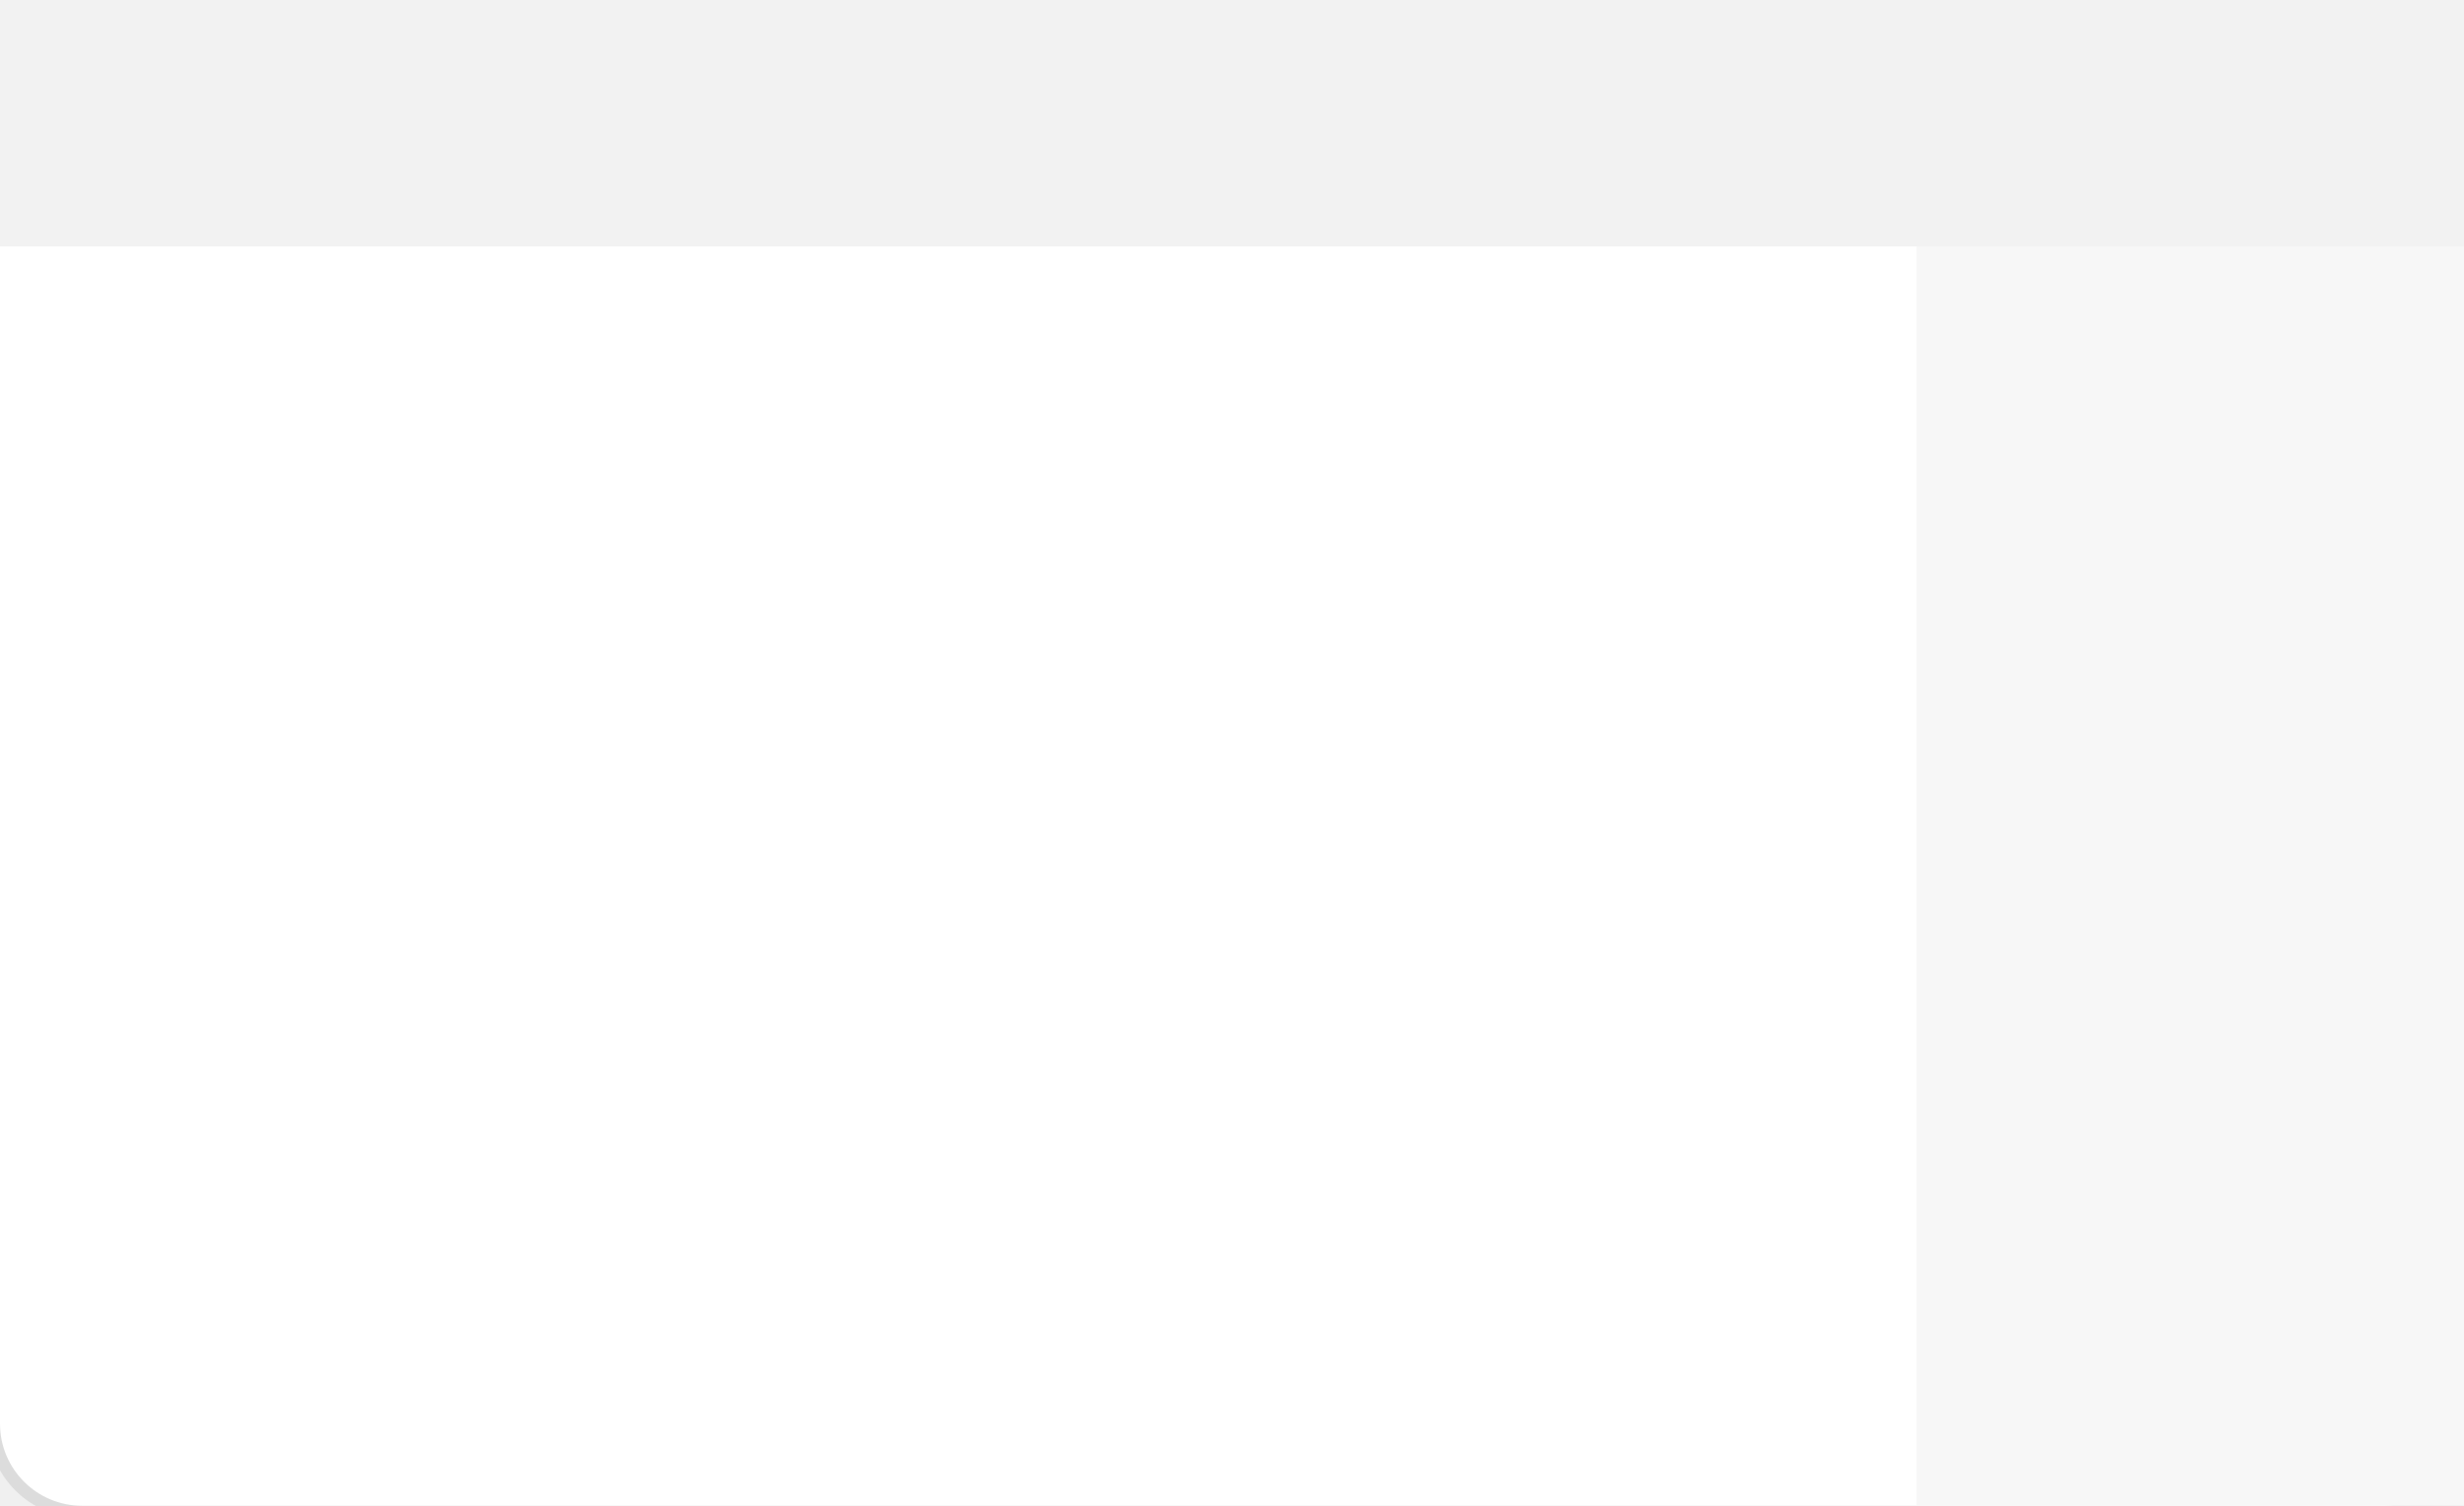
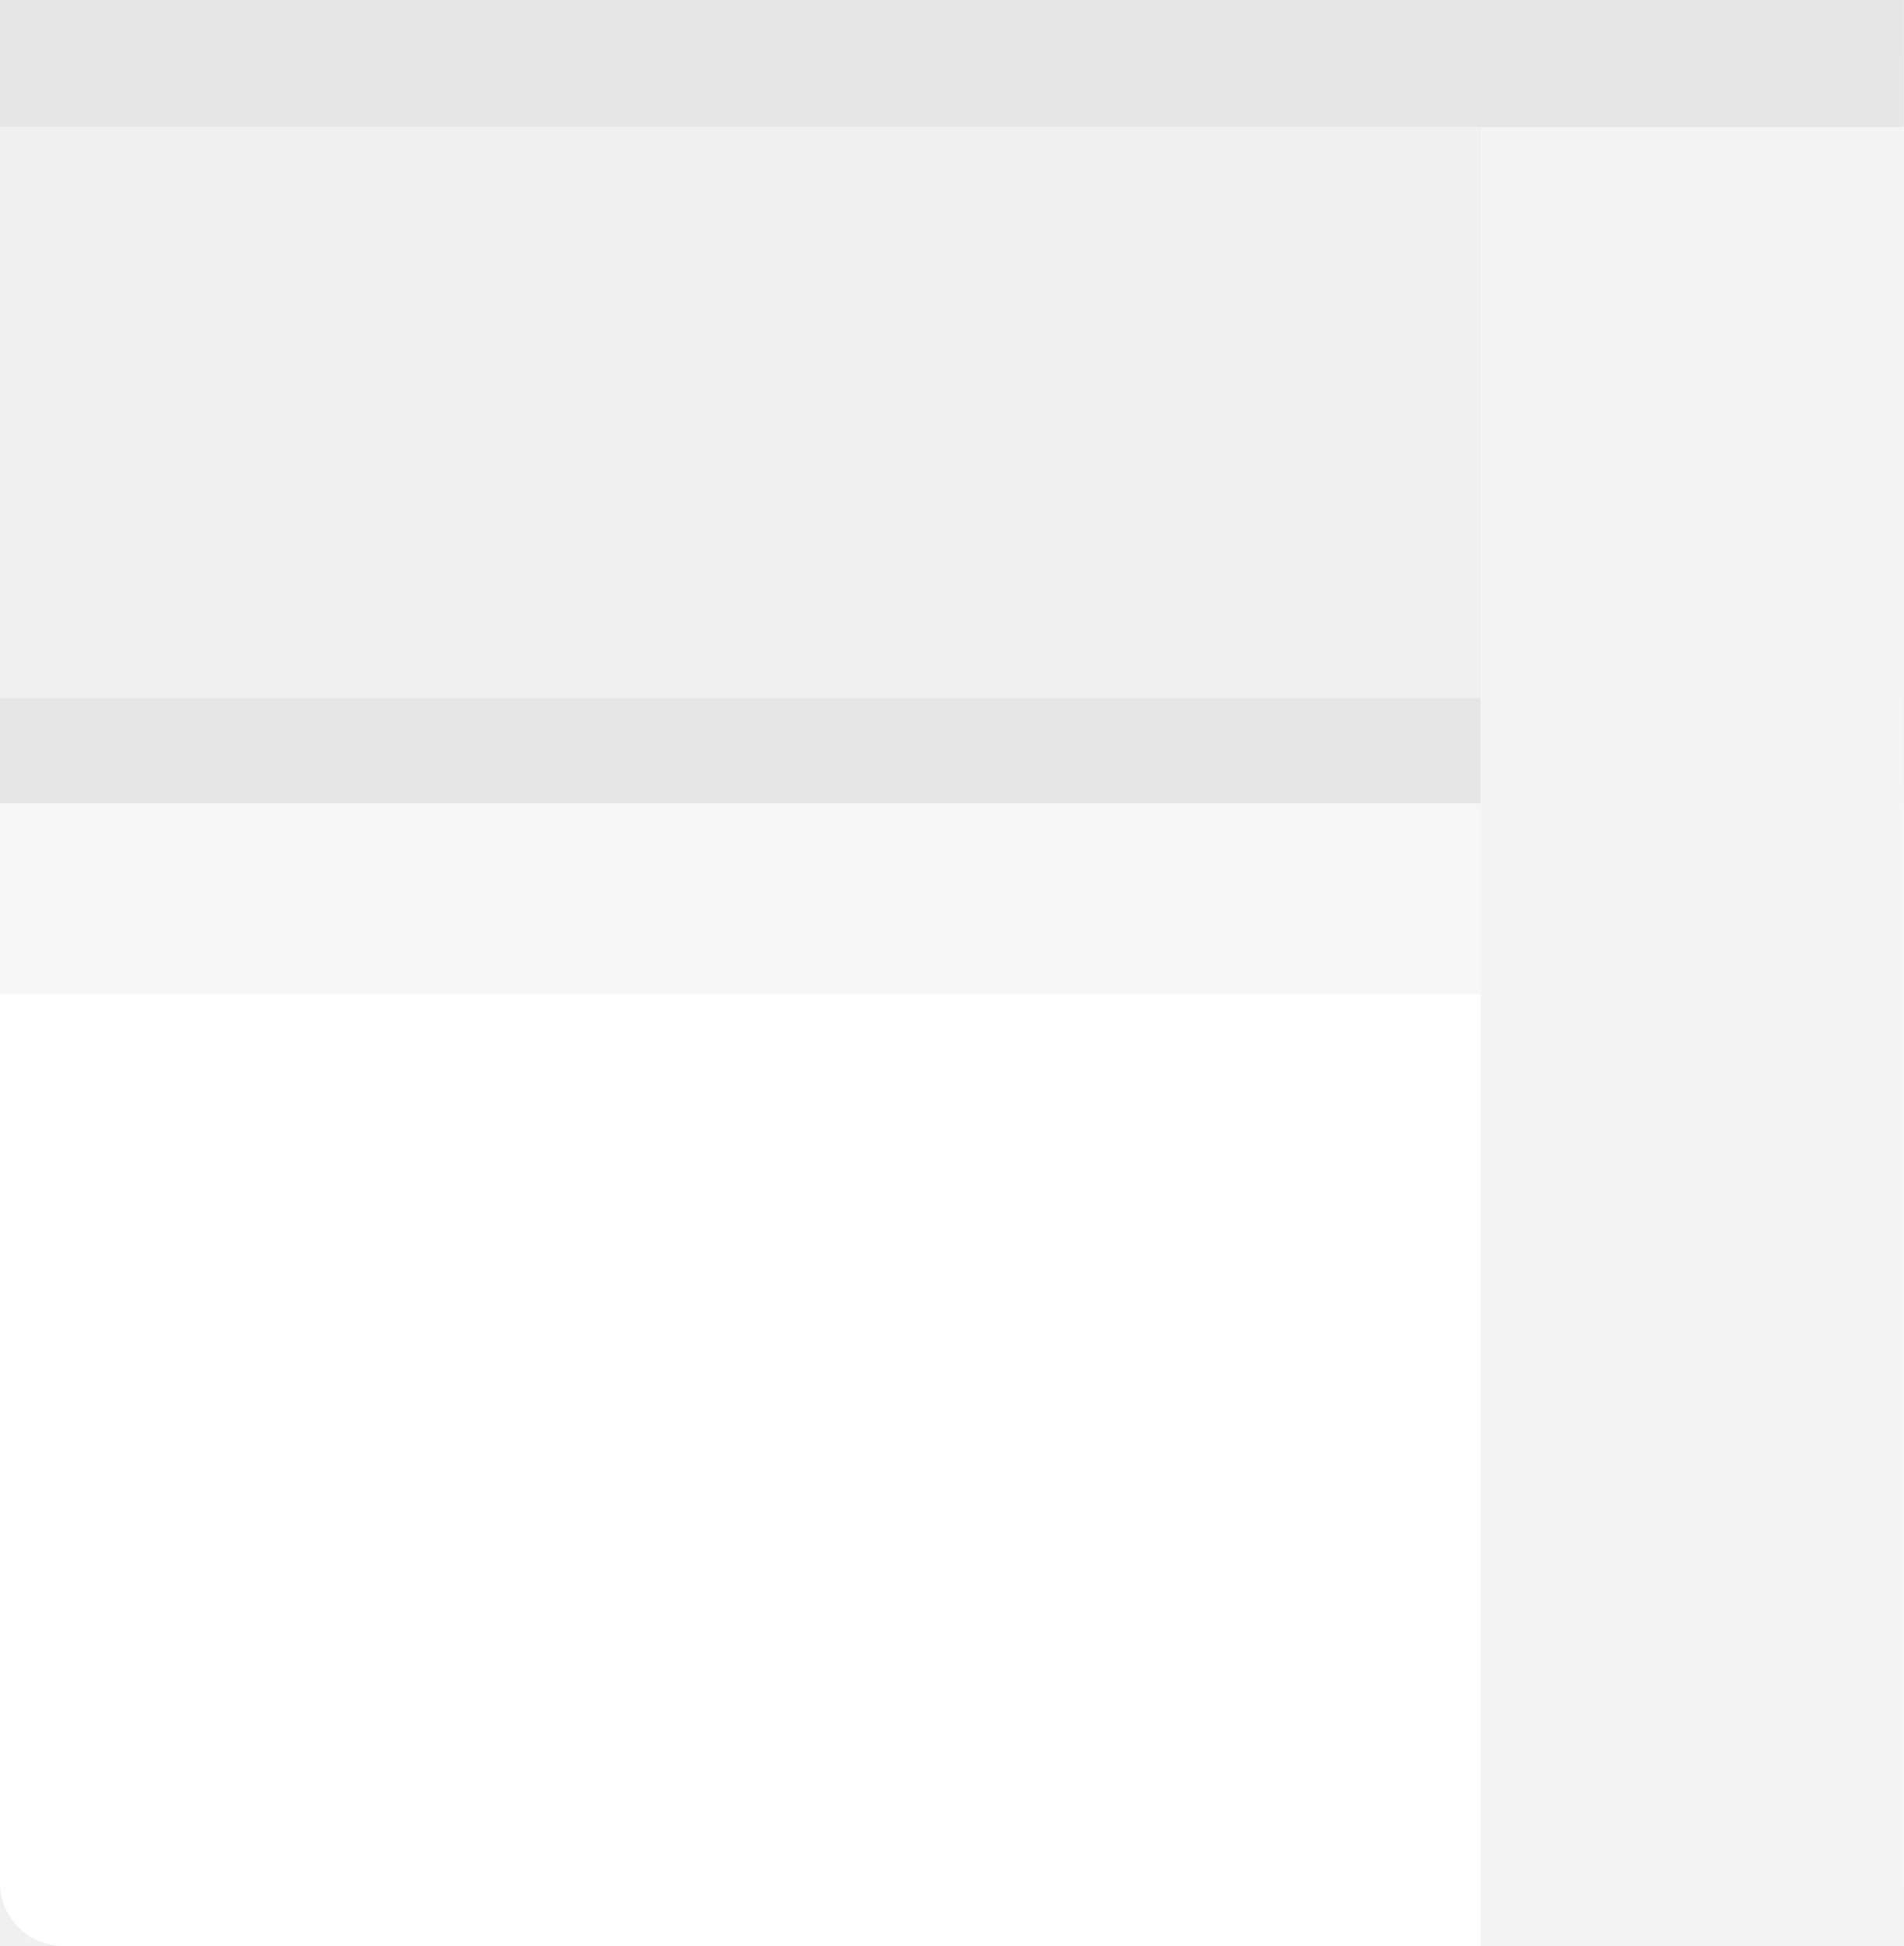
- <svg xmlns="http://www.w3.org/2000/svg" width="270" height="165" viewBox="0 0 90 55">
-   <g id="paperscrape-outline" fill="#dcdcdc" stroke="#dcdcdc" stroke-width="0.9" stroke-linejoin="round" stroke-linecap="round">
-     <rect x="0" y="0" width="90" height="55" rx="3" />
-     <rect x="0" y="0" width="90" height="9" />
-     <rect x="70" y="9" width="20" height="46" />
-   </g>
-   <rect x="0" y="0" width="90" height="55" rx="3" fill="#ffffff" />
-   <rect x="0" y="0" width="90" height="9" fill="#f2f2f2" />
-   <rect x="70" y="9" width="20" height="46" fill="#f7f7f7" />
+ <svg xmlns="http://www.w3.org/2000/svg" width="270" height="276" viewBox="0 0 90 92">
+   <rect x="0" y="0" width="90" height="92" rx="3" fill="#ffffff" />
+   <rect x="0" y="0" width="90" height="37" fill="#f0f0f0" />
+   <rect x="0" y="0" width="90" height="6" fill="#e6e6e6" />
+   <rect x="0" y="33" width="90" height="5" fill="#e6e6e6" />
+   <rect x="0" y="38" width="90" height="9" fill="#f7f7f7" />
+   <rect x="70" y="6" width="20" height="86" fill="#f4f4f4" />
</svg>
